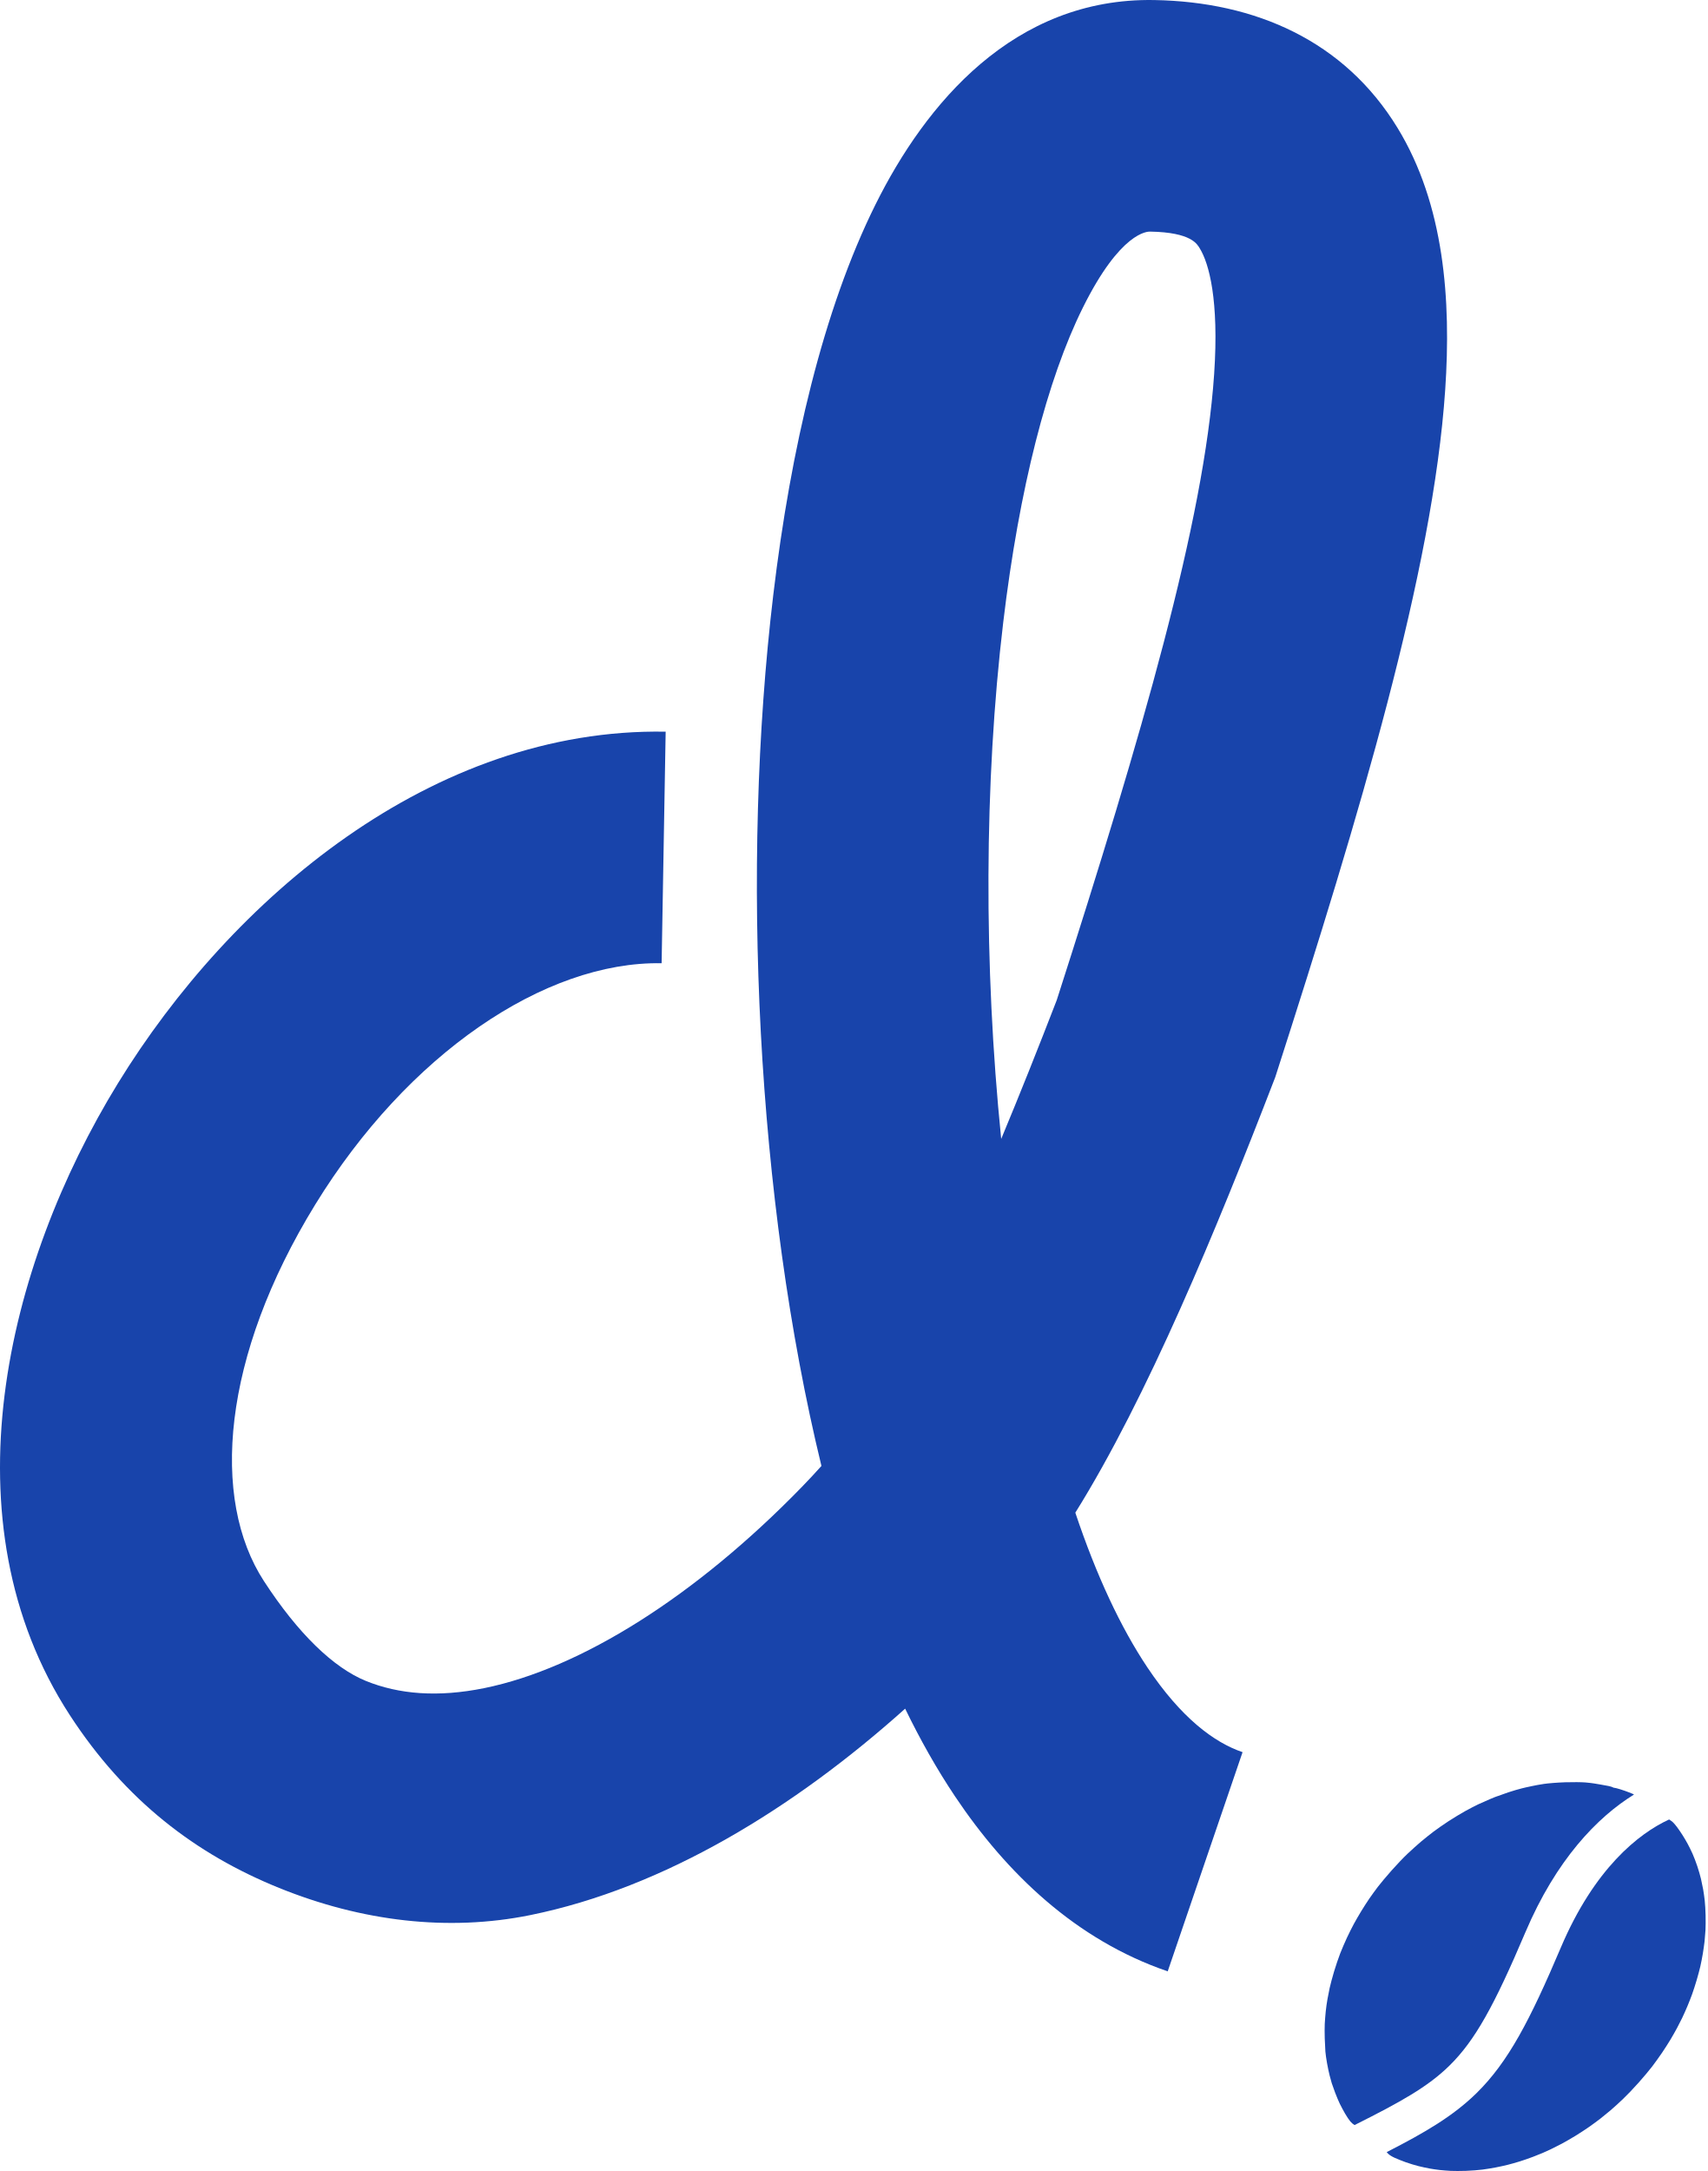
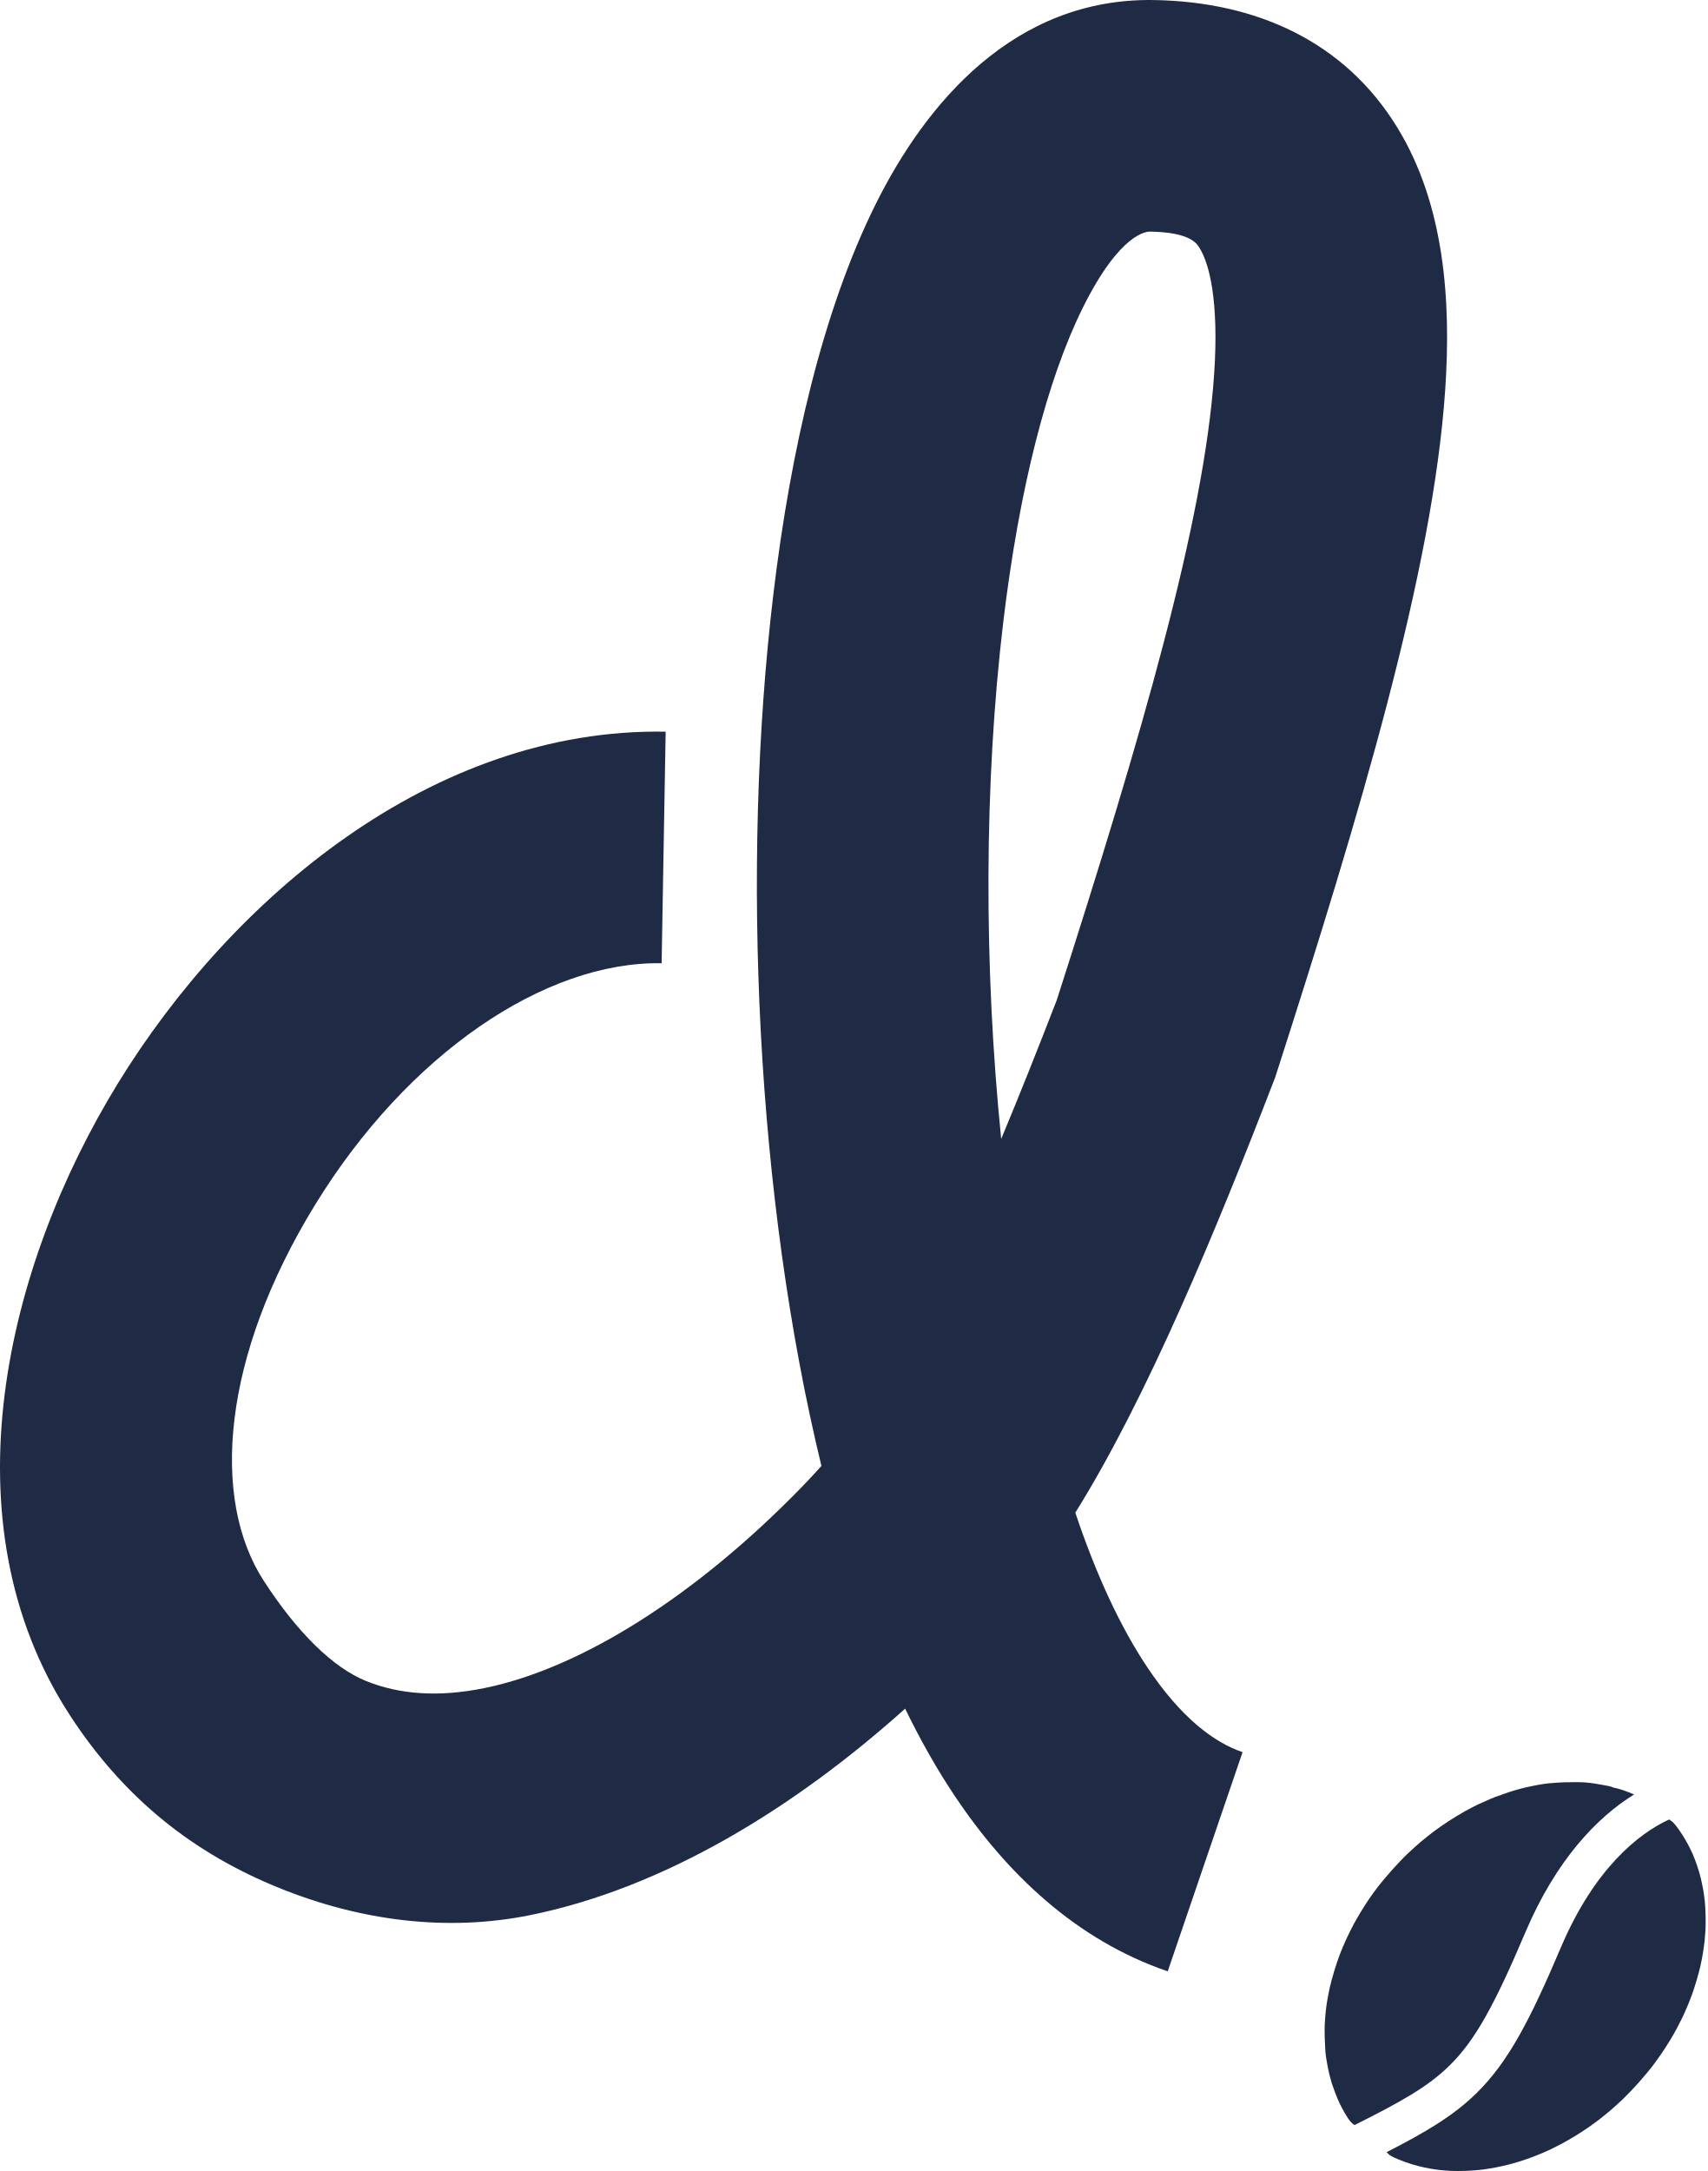
<svg xmlns="http://www.w3.org/2000/svg" width="118" height="150" viewBox="0 0 118 150" fill="none">
-   <path d="M79.751 0.003C86.76 0.125 92.893 2.822 96.565 8.833C99.802 14.132 100.281 20.734 99.861 26.935C99.012 39.459 93.947 56.3 88.184 74.219L88.114 74.436L88.031 74.649C84.073 84.909 79.276 96.547 74.303 104.515C75.755 108.852 77.44 112.451 79.288 115.214C81.612 118.686 83.878 120.385 85.859 121.062L83.272 128.633L80.687 136.205C74.351 134.041 69.553 129.438 65.989 124.113C64.729 122.23 63.584 120.199 62.544 118.056C54.89 124.917 45.91 130.437 36.642 132.319C30.968 133.472 24.997 132.756 19.281 130.44C13.538 128.113 8.668 124.414 4.822 118.499C-3.879 105.118 0.4 87.464 8.147 74.851C15.985 62.09 29.875 50.271 45.996 50.553L45.717 66.552C37.624 66.411 28.153 72.855 21.782 83.226C15.321 93.746 14.543 103.563 18.237 109.242C20.588 112.858 23.041 115.231 25.29 116.143C27.565 117.065 30.256 117.288 33.457 116.638C40.128 115.282 48.065 110.288 55.399 102.745C55.873 102.258 56.325 101.772 56.76 101.286C52.278 82.853 51.182 59.949 53.433 41.097C54.639 30.995 56.877 21.417 60.491 14.138C63.95 7.173 70.047 -0.166 79.751 0.003ZM79.471 16.002C79.297 15.999 77.433 15.999 74.824 21.255C72.369 26.199 70.428 33.728 69.322 42.994C67.999 54.075 67.97 66.725 69.181 78.692C70.462 75.621 71.748 72.392 73.019 69.102C78.903 50.797 83.207 36.004 83.895 25.853C84.245 20.695 83.529 18.188 82.91 17.175C82.725 16.872 82.339 16.052 79.471 16.002Z" fill="#1844AB" />
-   <path d="M112.906 123.99C110.369 125.555 107.529 128.493 105.397 133.517C103.258 138.556 101.926 140.983 100.152 142.722C98.65 144.195 96.783 145.229 93.598 146.826C93.487 146.758 93.4 146.686 93.308 146.579C93.224 146.483 93.059 146.236 92.941 146.032C92.823 145.829 92.66 145.522 92.577 145.352C92.495 145.182 92.352 144.842 92.259 144.597C92.166 144.352 92.06 144.055 92.023 143.937C91.986 143.819 91.916 143.565 91.868 143.372C91.82 143.179 91.741 142.805 91.694 142.54C91.646 142.275 91.596 141.918 91.582 141.748C91.568 141.577 91.548 141.167 91.538 140.836C91.527 140.505 91.528 140.056 91.538 139.839C91.549 139.621 91.58 139.233 91.606 138.977C91.633 138.721 91.686 138.342 91.724 138.137C91.761 137.93 91.831 137.579 91.877 137.355C91.925 137.131 92.061 136.622 92.18 136.224C92.299 135.827 92.491 135.261 92.606 134.966C92.721 134.672 92.929 134.187 93.069 133.889C93.208 133.591 93.425 133.157 93.551 132.926C93.676 132.695 93.907 132.297 94.063 132.041C94.219 131.785 94.466 131.401 94.611 131.189C94.757 130.976 95.027 130.603 95.212 130.36C95.397 130.118 95.825 129.608 96.164 129.227C96.543 128.8 96.967 128.357 97.271 128.069C97.542 127.813 97.961 127.437 98.202 127.233C98.444 127.03 98.83 126.722 99.06 126.548C99.29 126.374 99.754 126.051 100.092 125.83C100.43 125.61 100.951 125.295 101.248 125.131C101.546 124.967 101.938 124.763 102.119 124.677C102.299 124.591 102.665 124.429 102.932 124.316C103.198 124.203 103.428 124.111 103.444 124.111C103.459 124.113 103.639 124.049 103.842 123.971C104.045 123.893 104.445 123.762 104.73 123.679C105.015 123.597 105.337 123.513 105.445 123.493C105.554 123.473 105.754 123.43 105.891 123.398C106.028 123.365 106.382 123.302 106.678 123.256C106.974 123.211 107.635 123.159 108.148 123.142C108.662 123.125 109.293 123.131 109.552 123.154C109.811 123.178 110.08 123.209 110.15 123.224C110.219 123.239 110.418 123.272 110.592 123.298C110.765 123.324 111.021 123.371 111.159 123.402C111.298 123.433 111.428 123.474 111.448 123.493C111.469 123.512 111.516 123.526 111.553 123.524C111.59 123.523 111.781 123.572 111.978 123.634C112.174 123.696 112.438 123.789 112.565 123.84C112.691 123.891 112.818 123.942 112.847 123.955C112.861 123.961 112.883 123.974 112.906 123.99Z" fill="#1844AB" />
-   <path d="M116.589 138.634C116.484 138.884 116.325 139.239 116.235 139.424C116.146 139.608 115.987 139.92 115.882 140.117C115.778 140.314 115.574 140.672 115.431 140.913C115.287 141.154 115.019 141.573 114.835 141.843C114.651 142.113 114.349 142.533 114.165 142.776C113.981 143.019 113.557 143.523 113.225 143.896C112.865 144.301 112.423 144.763 112.13 145.041C111.86 145.298 111.478 145.644 111.283 145.81C111.088 145.977 110.772 146.235 110.58 146.384C110.388 146.533 110.04 146.788 109.806 146.952C109.573 147.116 109.147 147.394 108.861 147.569C108.575 147.744 108.154 147.986 107.926 148.109C107.698 148.231 107.356 148.404 107.165 148.494C106.974 148.584 106.714 148.702 106.585 148.757C106.458 148.812 106.162 148.93 105.927 149.02C105.694 149.11 105.291 149.25 105.033 149.331C104.776 149.412 104.378 149.524 104.151 149.58C103.924 149.636 103.553 149.716 103.326 149.759C103.1 149.803 102.698 149.867 102.435 149.903C102.172 149.938 101.662 149.978 101.302 149.99C100.942 150.003 100.459 150.003 100.23 149.991C100 149.978 99.664 149.952 99.482 149.931C99.3 149.911 98.991 149.866 98.796 149.831C98.601 149.797 98.245 149.719 98.006 149.66C97.767 149.6 97.375 149.48 97.135 149.394C96.894 149.307 96.559 149.173 96.389 149.097C96.18 149.003 96.03 148.911 95.924 148.812C95.887 148.778 95.851 148.737 95.818 148.696C98.471 147.34 100.413 146.201 102.019 144.626C104.215 142.474 105.718 139.585 107.852 134.559C110.162 129.117 113.215 126.684 115.335 125.712C115.419 125.765 115.531 125.847 115.588 125.897C115.647 125.949 115.773 126.096 115.869 126.223C115.964 126.35 116.132 126.593 116.241 126.763C116.351 126.933 116.517 127.213 116.61 127.386C116.704 127.559 116.856 127.866 116.947 128.069C117.039 128.272 117.189 128.663 117.28 128.939C117.372 129.214 117.486 129.608 117.534 129.815C117.583 130.022 117.65 130.349 117.685 130.542C117.719 130.735 117.768 131.082 117.794 131.313C117.82 131.543 117.847 132.008 117.854 132.346C117.862 132.684 117.858 133.137 117.846 133.354C117.833 133.57 117.806 133.916 117.784 134.123C117.761 134.33 117.706 134.718 117.662 134.984C117.618 135.251 117.54 135.649 117.489 135.87C117.438 136.09 117.323 136.52 117.233 136.824C117.143 137.129 117.005 137.558 116.925 137.778C116.846 137.999 116.695 138.384 116.589 138.634Z" fill="#1844AB" />
+   <path d="M79.751 0.003C86.76 0.125 92.893 2.822 96.565 8.833C99.802 14.132 100.281 20.734 99.861 26.935C99.012 39.459 93.947 56.3 88.184 74.219L88.114 74.436L88.031 74.649C84.073 84.909 79.276 96.547 74.303 104.515C75.755 108.852 77.44 112.451 79.288 115.214C81.612 118.686 83.878 120.385 85.859 121.062L83.272 128.633L80.687 136.205C74.351 134.041 69.553 129.438 65.989 124.113C64.729 122.23 63.584 120.199 62.544 118.056C54.89 124.917 45.91 130.437 36.642 132.319C30.968 133.472 24.997 132.756 19.281 130.44C13.538 128.113 8.668 124.414 4.822 118.499C-3.879 105.118 0.4 87.464 8.147 74.851C15.985 62.09 29.875 50.271 45.996 50.553L45.717 66.552C37.624 66.411 28.153 72.855 21.782 83.226C15.321 93.746 14.543 103.563 18.237 109.242C20.588 112.858 23.041 115.231 25.29 116.143C27.565 117.065 30.256 117.288 33.457 116.638C40.128 115.282 48.065 110.288 55.399 102.745C55.873 102.258 56.325 101.772 56.76 101.286C52.278 82.853 51.182 59.949 53.433 41.097C54.639 30.995 56.877 21.417 60.491 14.138C63.95 7.173 70.047 -0.166 79.751 0.003ZM79.471 16.002C79.297 15.999 77.433 15.999 74.824 21.255C72.369 26.199 70.428 33.728 69.322 42.994C67.999 54.075 67.97 66.725 69.181 78.692C70.462 75.621 71.748 72.392 73.019 69.102C78.903 50.797 83.207 36.004 83.895 25.853C84.245 20.695 83.529 18.188 82.91 17.175C82.725 16.872 82.339 16.052 79.471 16.002Z" fill="#1F2A44" />
+   <path d="M112.906 123.99C110.369 125.555 107.529 128.493 105.397 133.517C103.258 138.556 101.926 140.983 100.152 142.722C98.65 144.195 96.783 145.229 93.598 146.826C93.487 146.758 93.4 146.686 93.308 146.579C93.224 146.483 93.059 146.236 92.941 146.032C92.823 145.829 92.66 145.522 92.577 145.352C92.495 145.182 92.352 144.842 92.259 144.597C92.166 144.352 92.06 144.055 92.023 143.937C91.986 143.819 91.916 143.565 91.868 143.372C91.82 143.179 91.741 142.805 91.694 142.54C91.646 142.275 91.596 141.918 91.582 141.748C91.568 141.577 91.548 141.167 91.538 140.836C91.527 140.505 91.528 140.056 91.538 139.839C91.549 139.621 91.58 139.233 91.606 138.977C91.633 138.721 91.686 138.342 91.724 138.137C91.761 137.93 91.831 137.579 91.877 137.355C91.925 137.131 92.061 136.622 92.18 136.224C92.299 135.827 92.491 135.261 92.606 134.966C92.721 134.672 92.929 134.187 93.069 133.889C93.208 133.591 93.425 133.157 93.551 132.926C93.676 132.695 93.907 132.297 94.063 132.041C94.219 131.785 94.466 131.401 94.611 131.189C94.757 130.976 95.027 130.603 95.212 130.36C95.397 130.118 95.825 129.608 96.164 129.227C96.543 128.8 96.967 128.357 97.271 128.069C97.542 127.813 97.961 127.437 98.202 127.233C98.444 127.03 98.83 126.722 99.06 126.548C99.29 126.374 99.754 126.051 100.092 125.83C100.43 125.61 100.951 125.295 101.248 125.131C101.546 124.967 101.938 124.763 102.119 124.677C102.299 124.591 102.665 124.429 102.932 124.316C103.198 124.203 103.428 124.111 103.444 124.111C103.459 124.113 103.639 124.049 103.842 123.971C104.045 123.893 104.445 123.762 104.73 123.679C105.015 123.597 105.337 123.513 105.445 123.493C105.554 123.473 105.754 123.43 105.891 123.398C106.028 123.365 106.382 123.302 106.678 123.256C106.974 123.211 107.635 123.159 108.148 123.142C108.662 123.125 109.293 123.131 109.552 123.154C109.811 123.178 110.08 123.209 110.15 123.224C110.219 123.239 110.418 123.272 110.592 123.298C110.765 123.324 111.021 123.371 111.159 123.402C111.298 123.433 111.428 123.474 111.448 123.493C111.469 123.512 111.516 123.526 111.553 123.524C111.59 123.523 111.781 123.572 111.978 123.634C112.174 123.696 112.438 123.789 112.565 123.84C112.691 123.891 112.818 123.942 112.847 123.955C112.861 123.961 112.883 123.974 112.906 123.99Z" fill="#1F2A44" />
+   <path d="M116.589 138.634C116.484 138.884 116.325 139.239 116.235 139.424C116.146 139.608 115.987 139.92 115.882 140.117C115.778 140.314 115.574 140.672 115.431 140.913C115.287 141.154 115.019 141.573 114.835 141.843C114.651 142.113 114.349 142.533 114.165 142.776C113.981 143.019 113.557 143.523 113.225 143.896C112.865 144.301 112.423 144.763 112.13 145.041C111.86 145.298 111.478 145.644 111.283 145.81C111.088 145.977 110.772 146.235 110.58 146.384C110.388 146.533 110.04 146.788 109.806 146.952C109.573 147.116 109.147 147.394 108.861 147.569C108.575 147.744 108.154 147.986 107.926 148.109C107.698 148.231 107.356 148.404 107.165 148.494C106.974 148.584 106.714 148.702 106.585 148.757C106.458 148.812 106.162 148.93 105.927 149.02C105.694 149.11 105.291 149.25 105.033 149.331C104.776 149.412 104.378 149.524 104.151 149.58C103.924 149.636 103.553 149.716 103.326 149.759C103.1 149.803 102.698 149.867 102.435 149.903C102.172 149.938 101.662 149.978 101.302 149.99C100.942 150.003 100.459 150.003 100.23 149.991C100 149.978 99.664 149.952 99.482 149.931C99.3 149.911 98.991 149.866 98.796 149.831C98.601 149.797 98.245 149.719 98.006 149.66C97.767 149.6 97.375 149.48 97.135 149.394C96.894 149.307 96.559 149.173 96.389 149.097C96.18 149.003 96.03 148.911 95.924 148.812C95.887 148.778 95.851 148.737 95.818 148.696C98.471 147.34 100.413 146.201 102.019 144.626C104.215 142.474 105.718 139.585 107.852 134.559C110.162 129.117 113.215 126.684 115.335 125.712C115.419 125.765 115.531 125.847 115.588 125.897C115.647 125.949 115.773 126.096 115.869 126.223C115.964 126.35 116.132 126.593 116.241 126.763C116.351 126.933 116.517 127.213 116.61 127.386C116.704 127.559 116.856 127.866 116.947 128.069C117.039 128.272 117.189 128.663 117.28 128.939C117.372 129.214 117.486 129.608 117.534 129.815C117.583 130.022 117.65 130.349 117.685 130.542C117.719 130.735 117.768 131.082 117.794 131.313C117.82 131.543 117.847 132.008 117.854 132.346C117.862 132.684 117.858 133.137 117.846 133.354C117.833 133.57 117.806 133.916 117.784 134.123C117.761 134.33 117.706 134.718 117.662 134.984C117.618 135.251 117.54 135.649 117.489 135.87C117.438 136.09 117.323 136.52 117.233 136.824C117.143 137.129 117.005 137.558 116.925 137.778C116.846 137.999 116.695 138.384 116.589 138.634Z" fill="#1F2A44" />
</svg>
